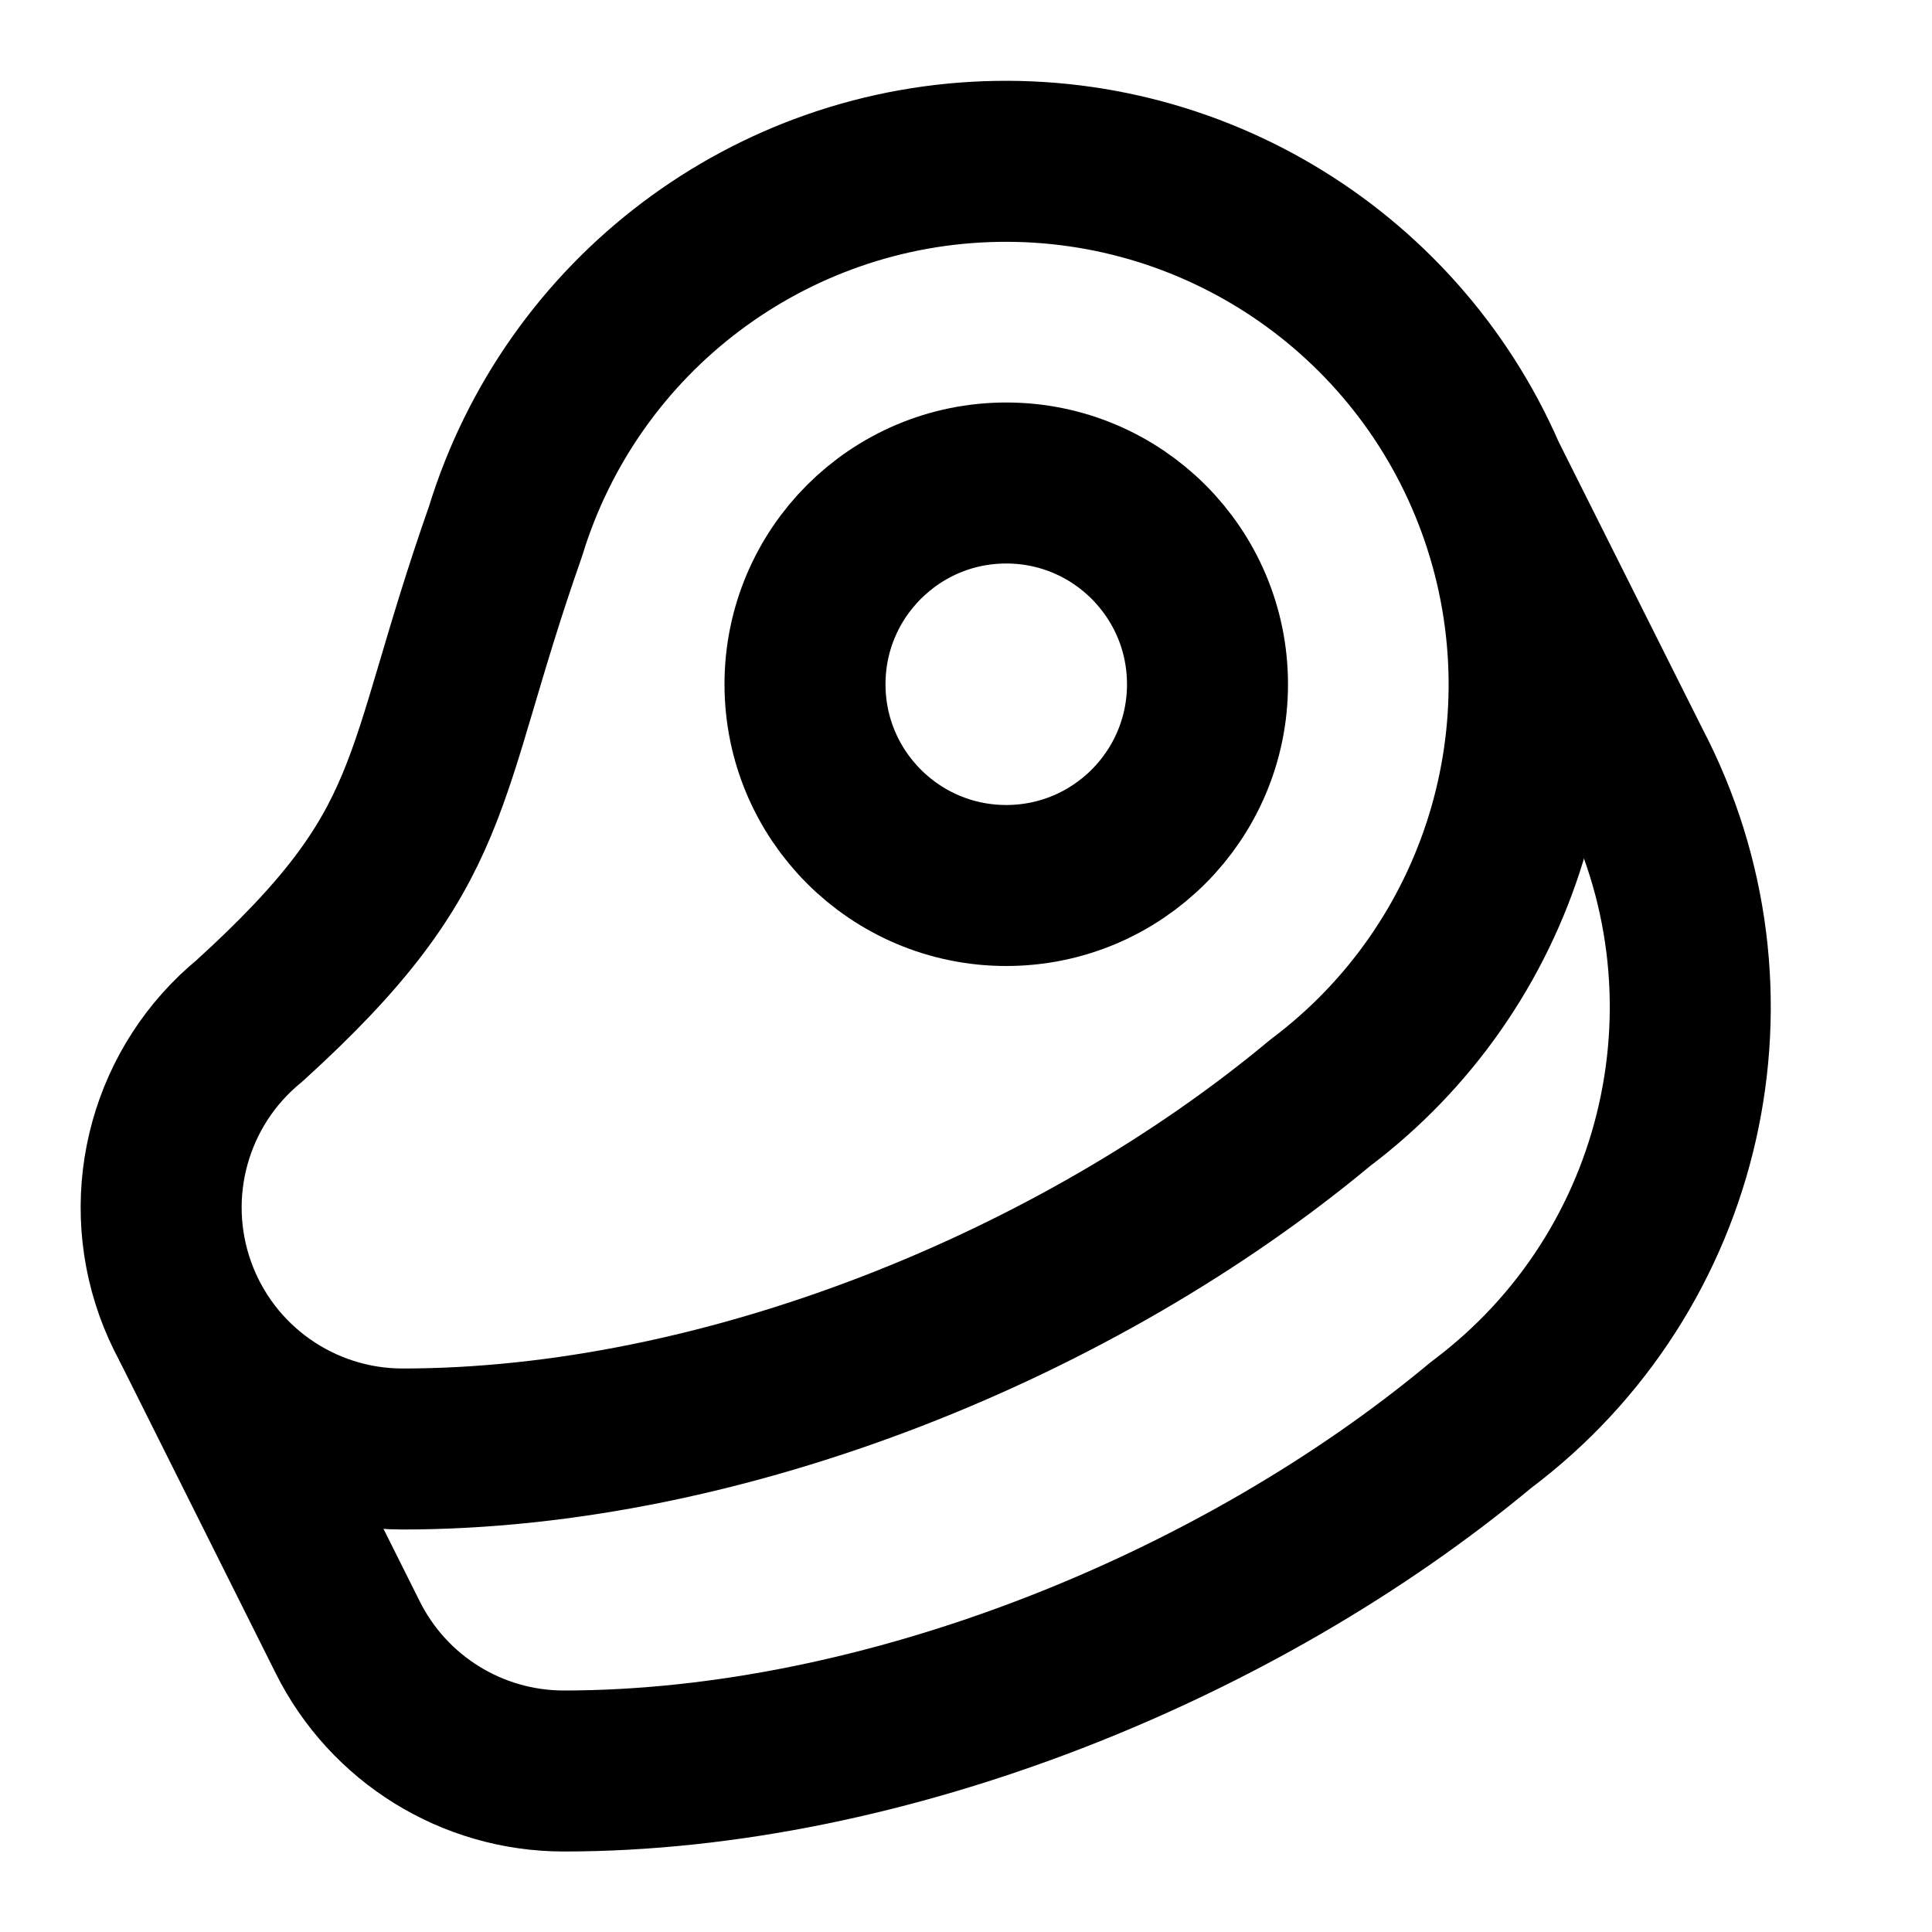
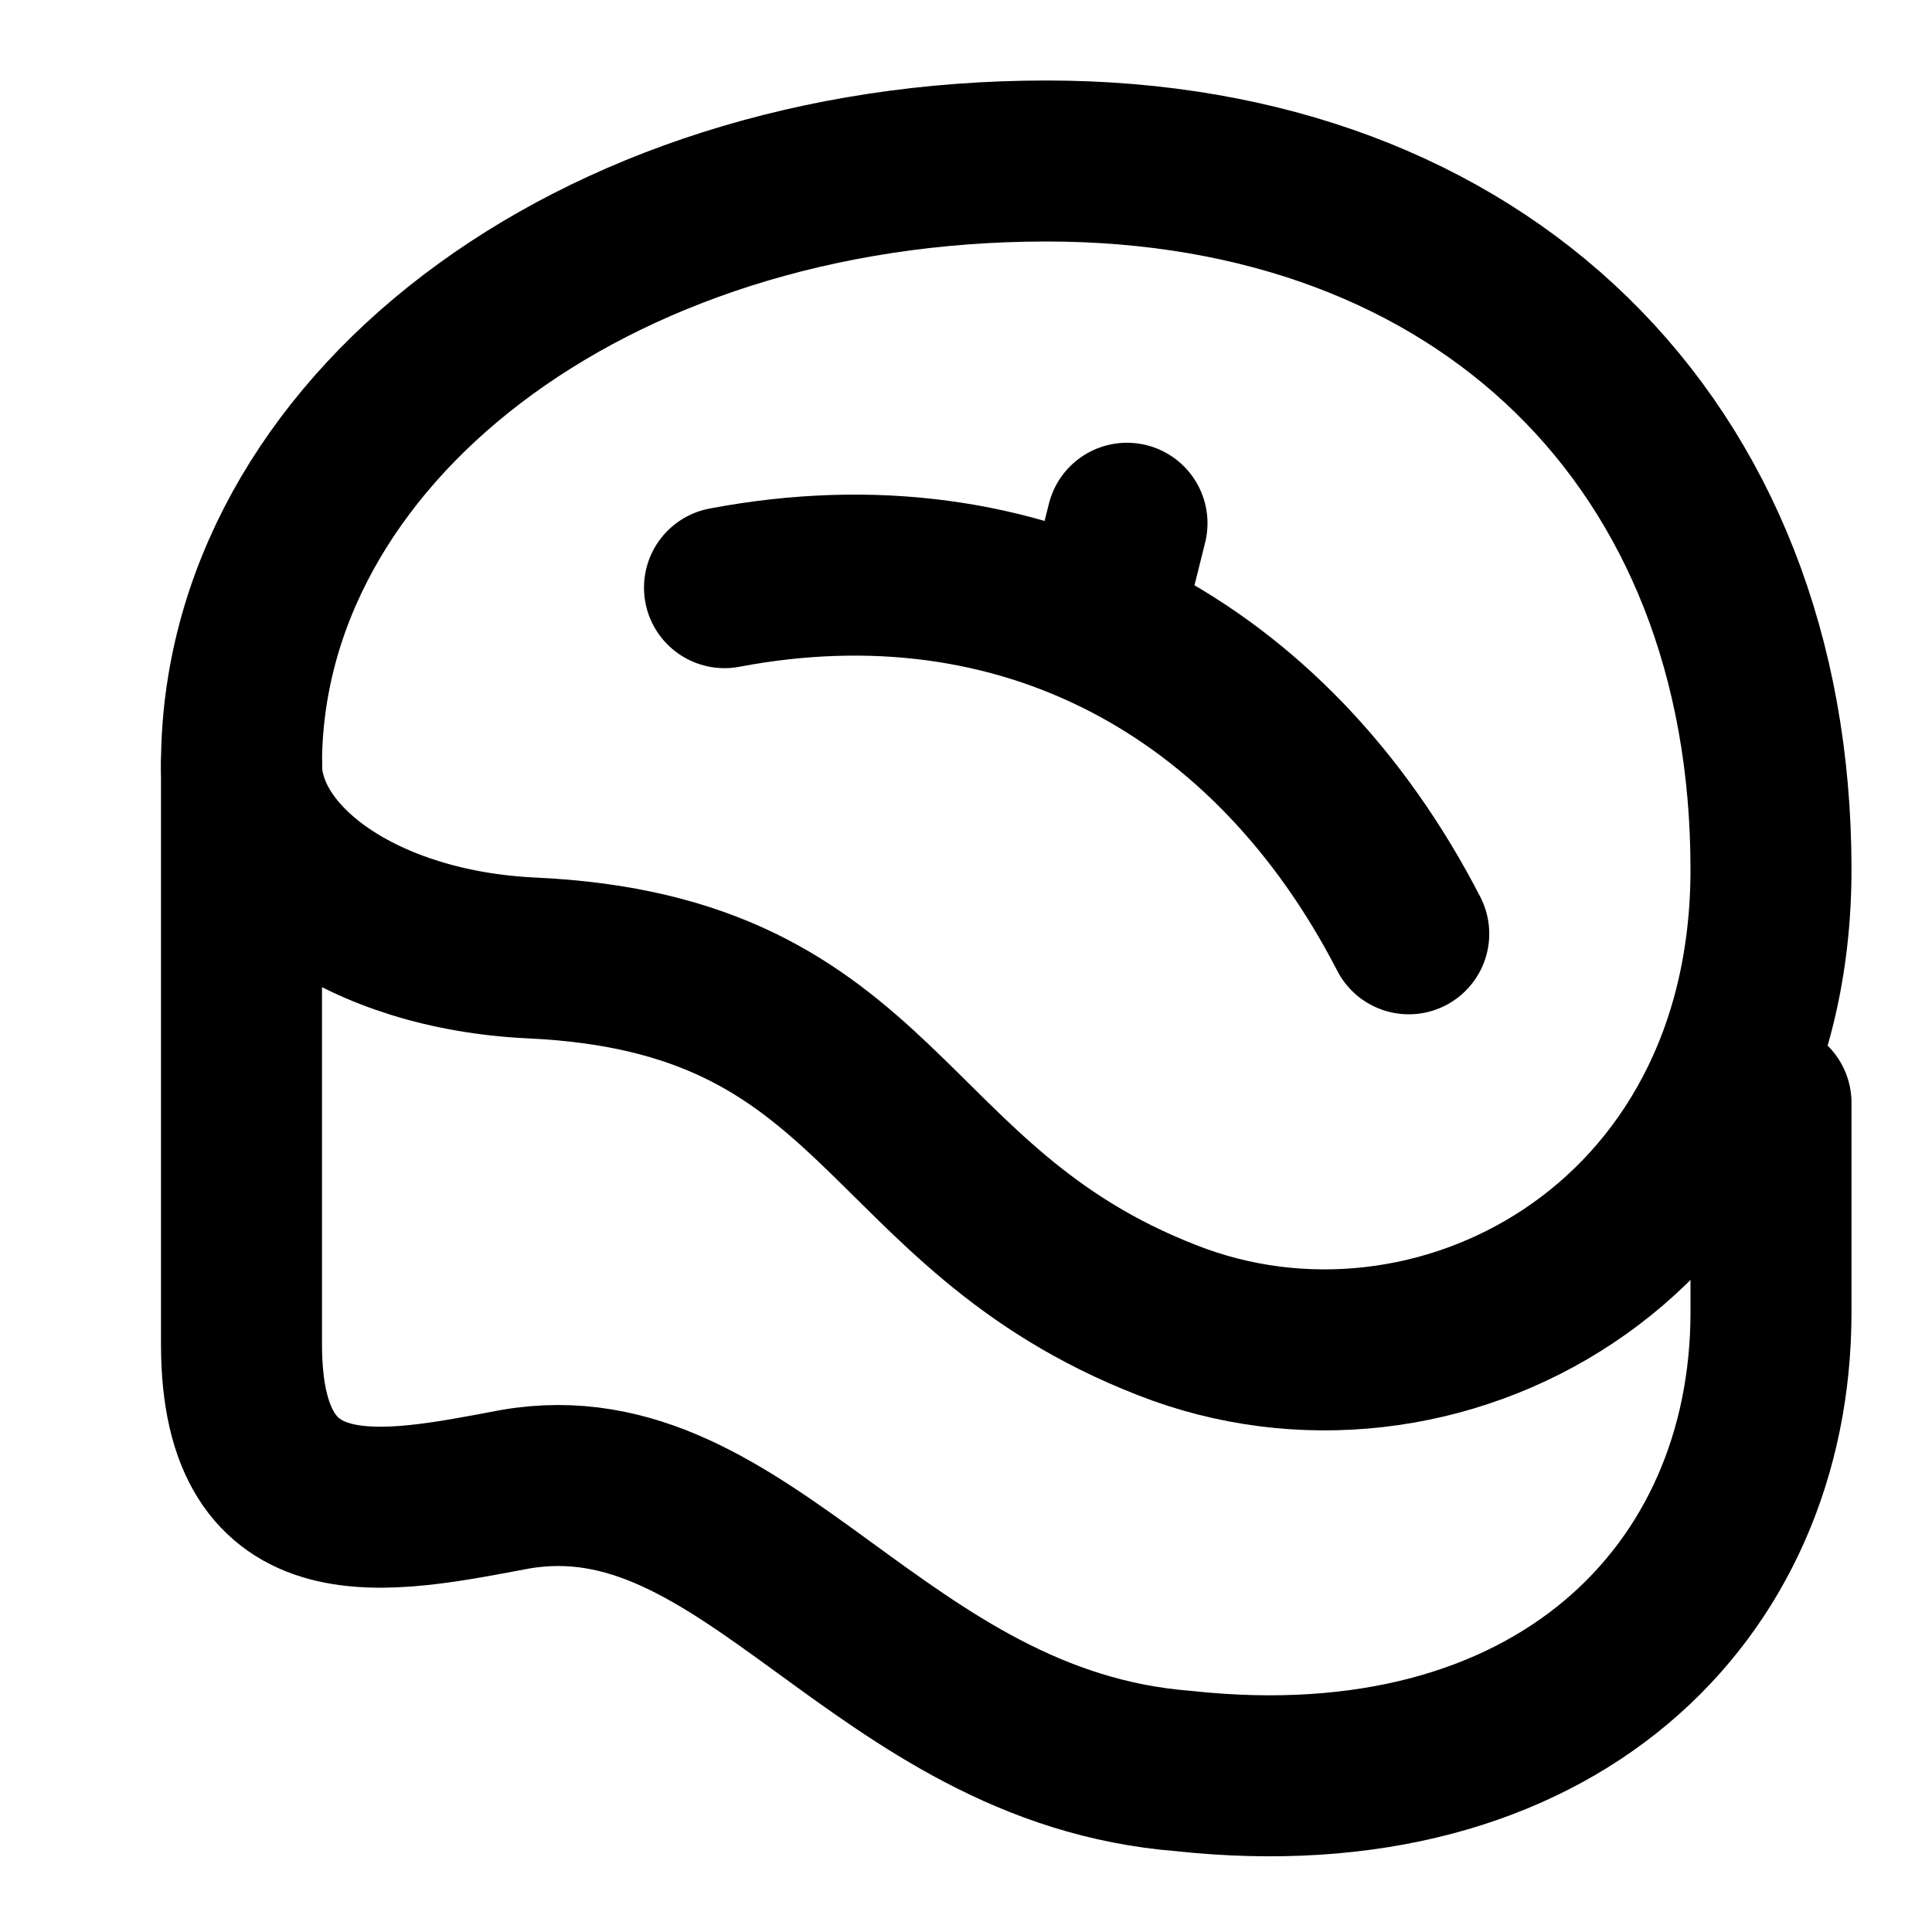
<svg xmlns="http://www.w3.org/2000/svg" width="24" height="24" viewBox="0 0 24 24" fill="none" stroke="currentColor" stroke-width="2" stroke-linecap="round" stroke-linejoin="round">
-   <path d="M16.4 13.7A6.5 6.5 0 1 0 6.28 6.6c-1.1 3.13-.78 3.9-3.18 6.08A3 3 0 0 0 5 18c4 0 8.4-1.8 11.4-4.3" />
-   <path d="m18.5 6 1.754 3.5a6.48 6.48 0 0 1-1.854 8.2C15.4 20.2 11 22 7 22a3 3 0 0 1-2.68-1.66L2.4 16.5" />
-   <circle cx="12.5" cy="8.5" r="2.5" />
+   <path d="M22 10.8c0 4.7-4.2 6.9-7.5 5.6-3.6-1.4-3.5-4.3-7.9-4.5C4.5 11.8 3 10.7 3 9.5 3 5.4 7.3 2 13 2c5.4 0 9 3.5 9 8.8Z" />
+   <path d="M3 9.5v7.2c0 2.5 1.8 2.1 3.4 1.8 2.9-.5 4.5 3.2 8.3 3.5 4.6.5 7.3-2.2 7.3-5.7v-2.6M9 7.3c3.7-.7 6.8 1 8.5 4.3M13.7 7.7l.3-1.2" />
</svg>
